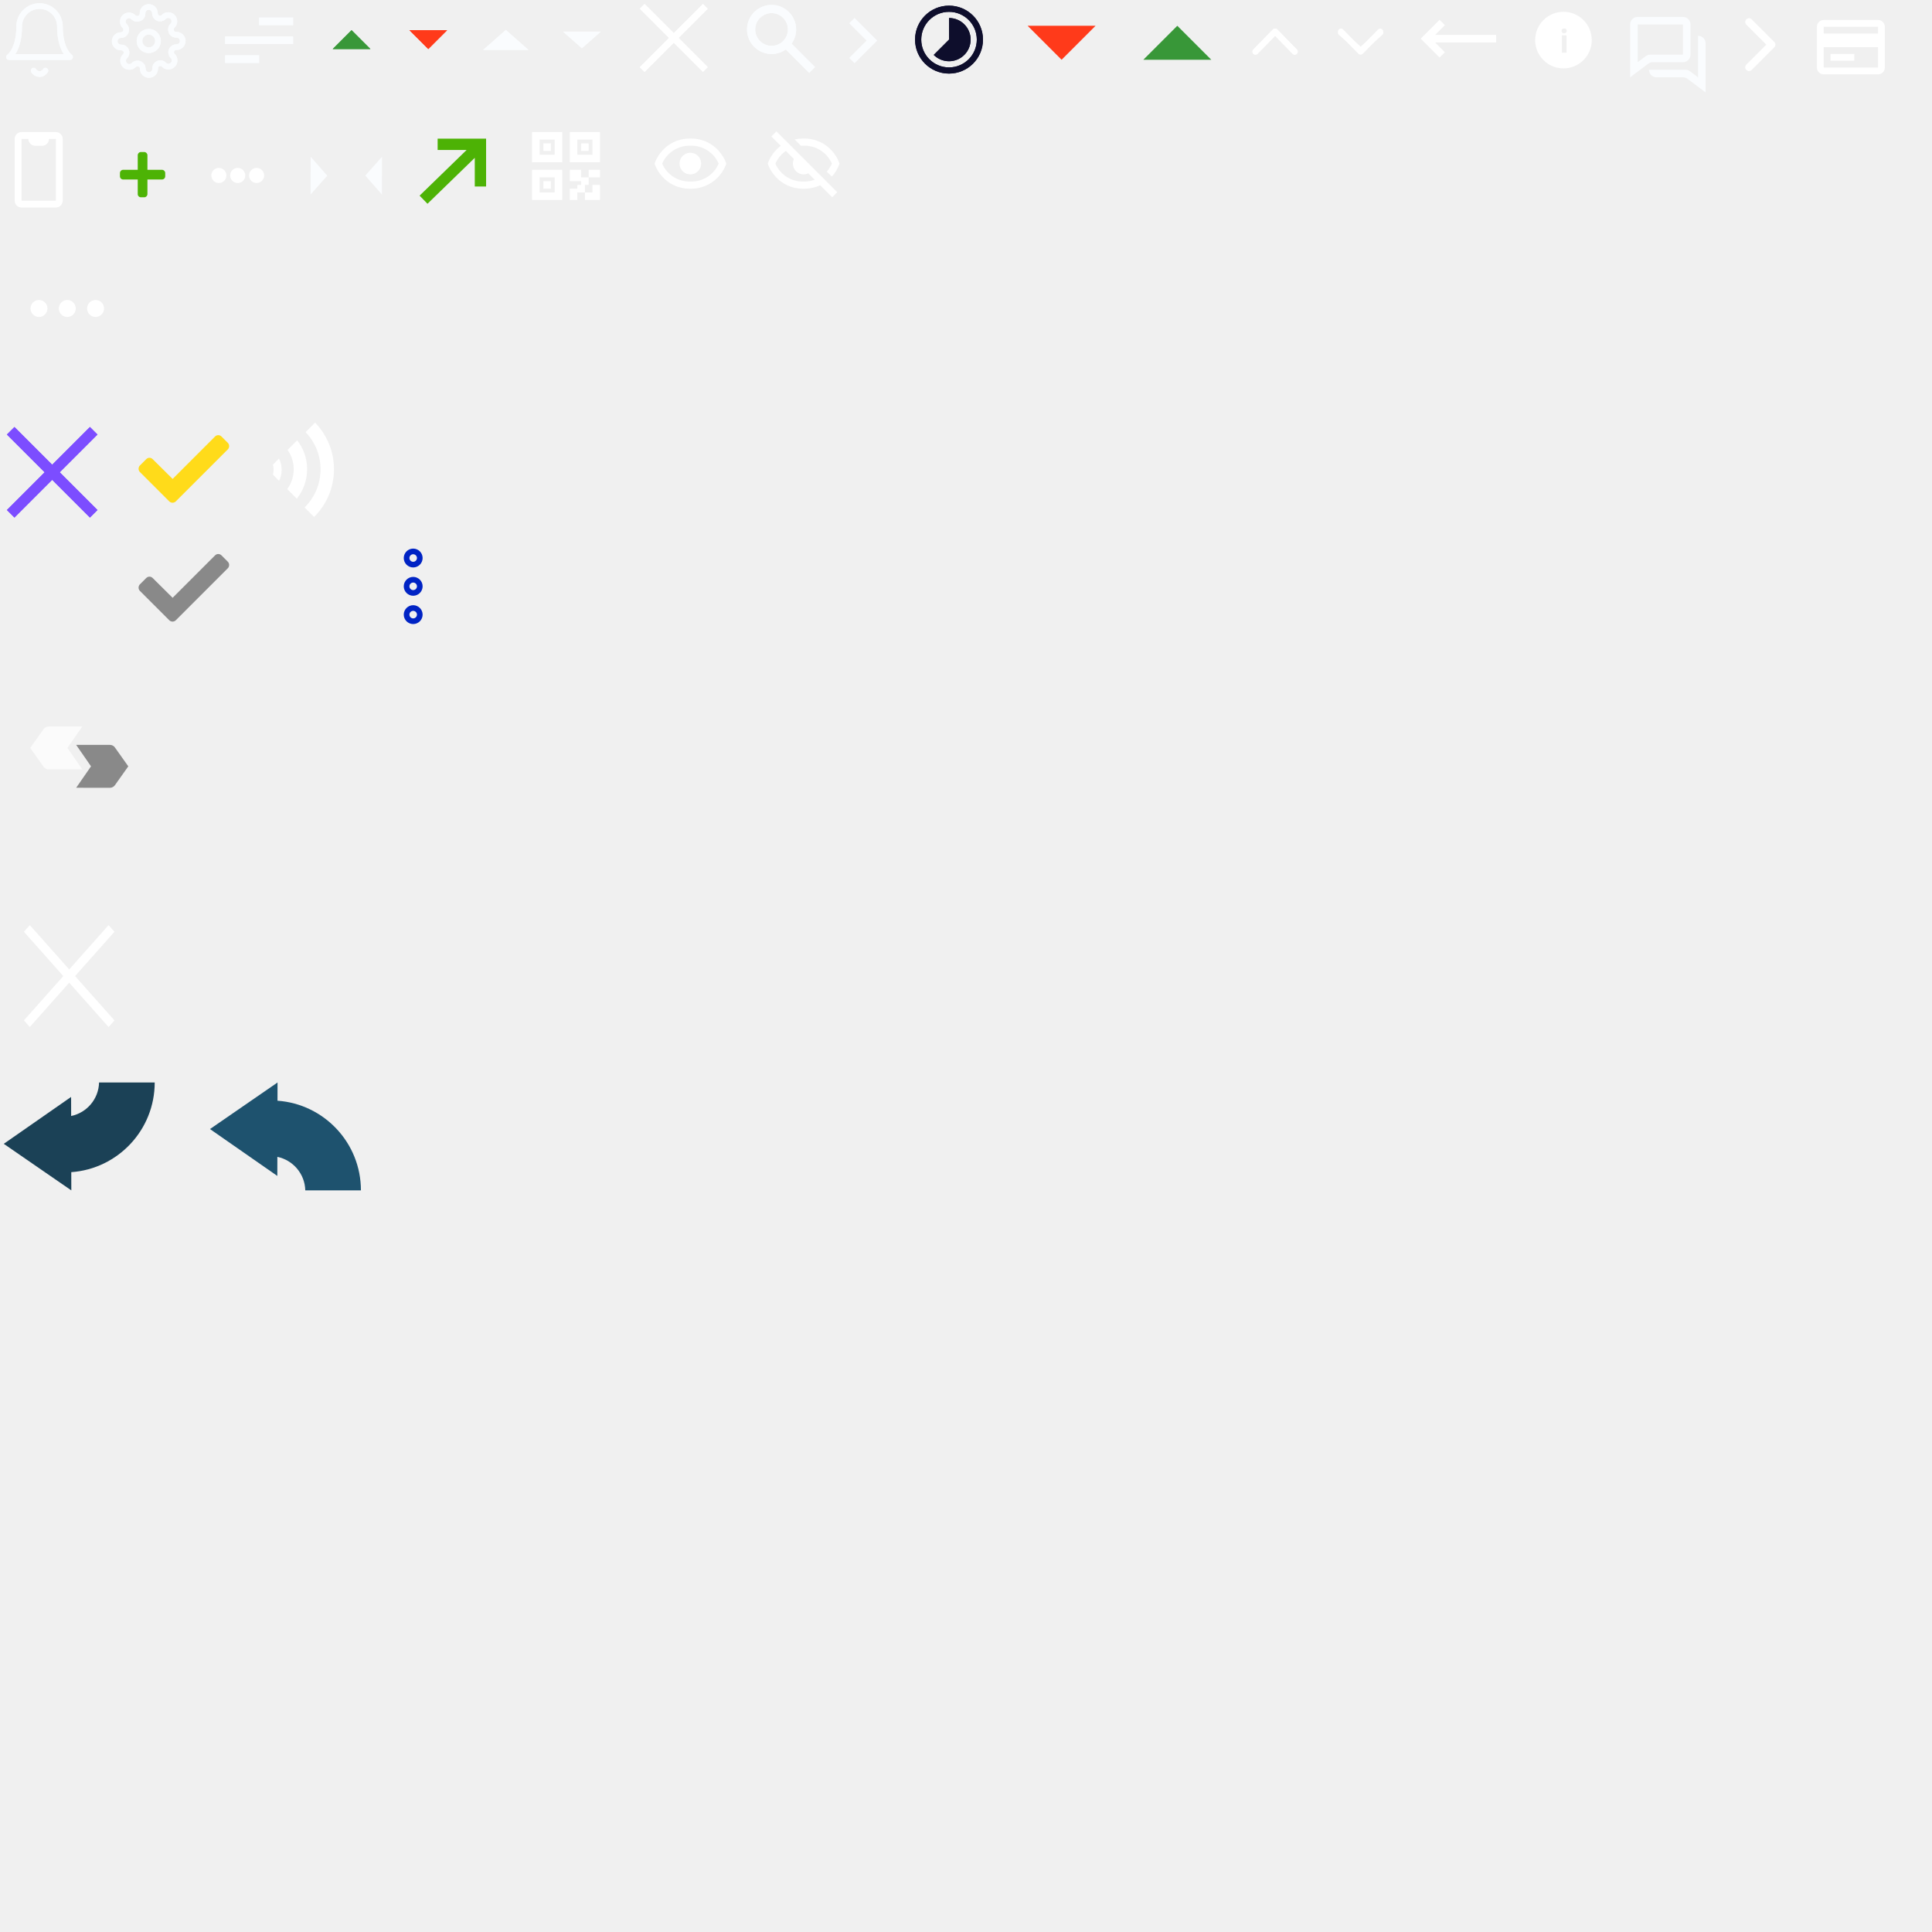
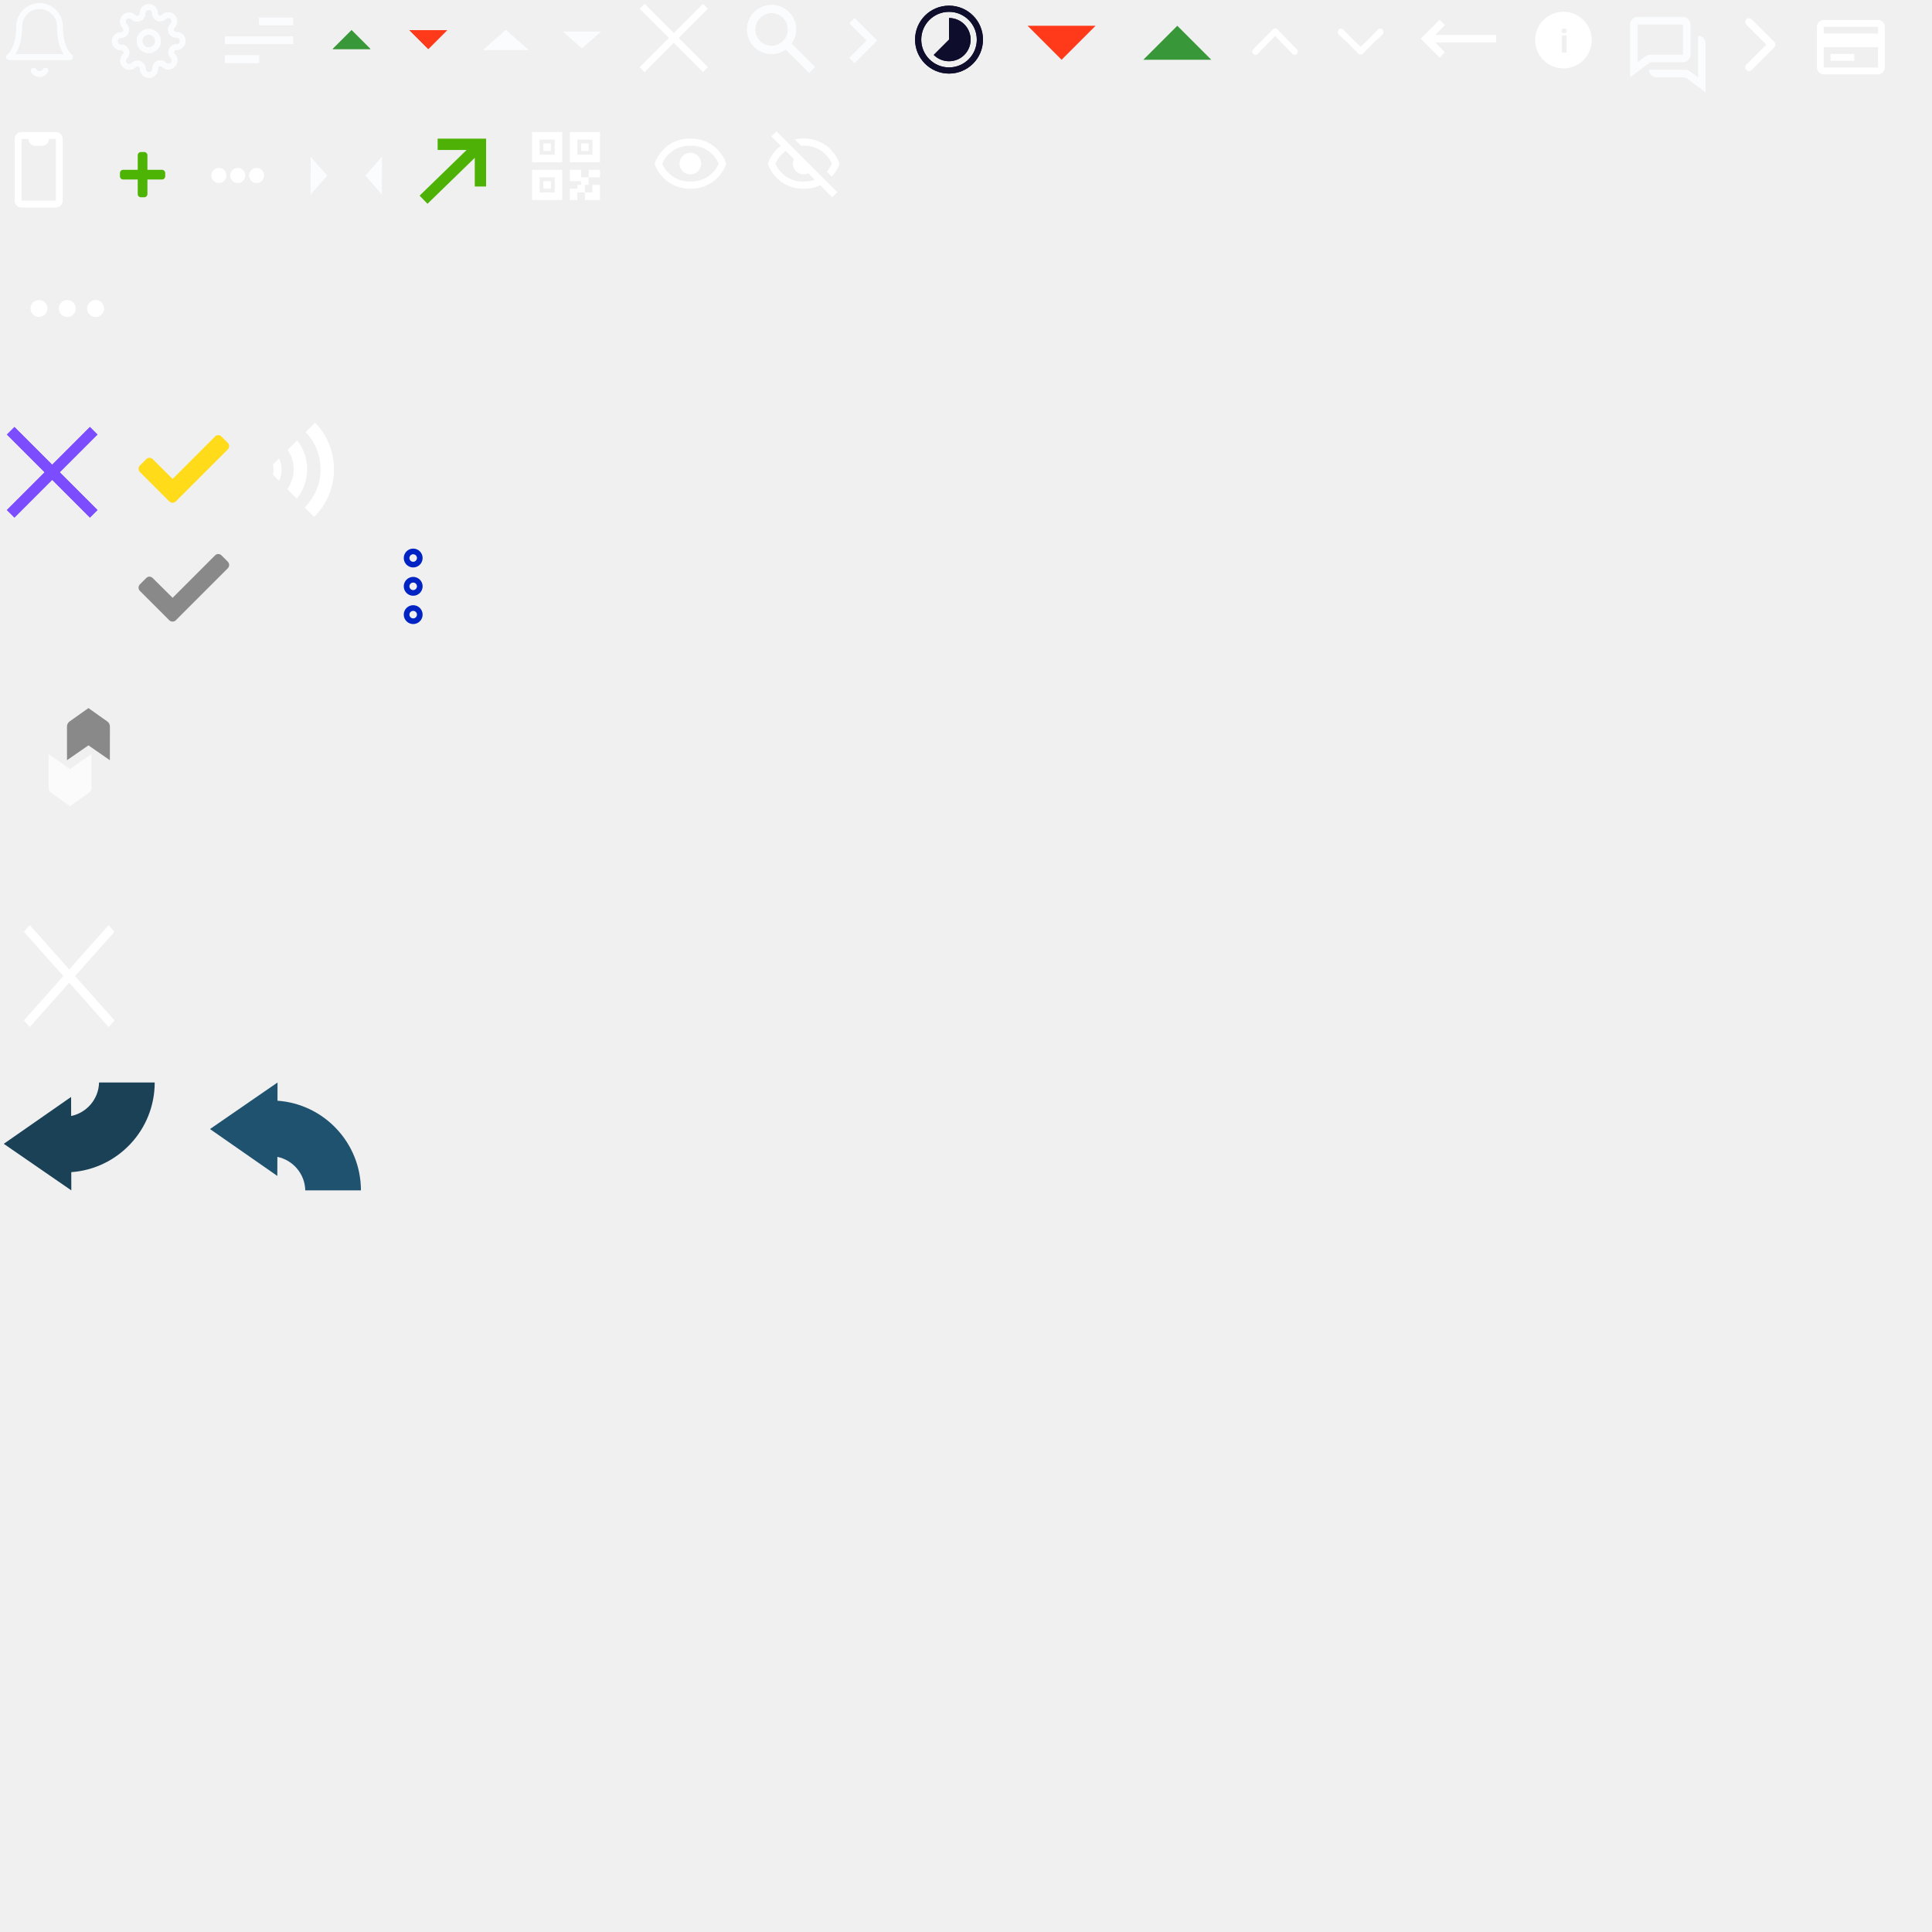
<svg xmlns="http://www.w3.org/2000/svg" version="1.1" id="Layer_1" x="0px" y="0px" width="512px" height="512px" viewBox="0 0 512 512" enable-background="new 0 0 512 512" xml:space="preserve">
  <rect x="0" display="none" width="512" height="512" />
  <g>
    <path fill="none" stroke="#FAFCFE" stroke-width="1.5" stroke-linecap="round" stroke-linejoin="round" d="M15.88,7.01   c0-1.43-0.57-2.81-1.58-3.82s-2.39-1.58-3.82-1.58S7.67,2.18,6.66,3.19C5.65,4.21,5.08,5.58,5.08,7.01c0,6.3-2.7,8.1-2.7,8.1h16.2   C18.58,15.12,15.88,13.32,15.88,7.01z" />
    <path fill="none" stroke="#FAFCFE" stroke-width="1.5" stroke-linecap="round" stroke-linejoin="round" d="M12.04,18.72   c-0.16,0.271-0.39,0.5-0.66,0.66s-0.58,0.24-0.9,0.24s-0.63-0.08-0.9-0.24S9.08,19,8.92,18.72" />
  </g>
  <g>
    <path fill="none" stroke="#FAFCFE" stroke-width="1.5" stroke-linecap="round" stroke-linejoin="round" d="M39.42,13.31   c1.36,0,2.45-1.1,2.45-2.45c0-1.36-1.1-2.45-2.45-2.45c-1.36,0-2.45,1.1-2.45,2.45C36.96,12.21,38.06,13.31,39.42,13.31z" />
    <path fill="none" stroke="#FAFCFE" stroke-width="1.5" stroke-linecap="round" stroke-linejoin="round" d="M45.47,13.31   c-0.11,0.25-0.14,0.52-0.09,0.79s0.17,0.51,0.36,0.7l0.05,0.05c0.15,0.15,0.27,0.33,0.36,0.53c0.08,0.2,0.12,0.41,0.12,0.63   c0,0.22-0.04,0.43-0.12,0.63c-0.08,0.2-0.2,0.38-0.36,0.53c-0.15,0.15-0.33,0.27-0.53,0.36c-0.2,0.08-0.41,0.12-0.63,0.12   S44.2,17.61,44,17.53s-0.38-0.2-0.53-0.36l-0.05-0.05c-0.19-0.19-0.44-0.32-0.7-0.36c-0.27-0.05-0.54-0.02-0.79,0.09   c-0.24,0.1-0.45,0.28-0.59,0.5c-0.15,0.22-0.22,0.48-0.22,0.74v0.14c0,0.43-0.17,0.85-0.48,1.16s-0.72,0.48-1.16,0.48   c-0.43,0-0.85-0.17-1.16-0.48s-0.48-0.72-0.48-1.16v-0.07c-0.01-0.27-0.09-0.53-0.25-0.75s-0.38-0.39-0.63-0.48   c-0.25-0.11-0.52-0.14-0.79-0.09s-0.51,0.17-0.7,0.36l-0.05,0.05c-0.15,0.15-0.33,0.27-0.53,0.36c-0.2,0.08-0.41,0.12-0.63,0.12   s-0.43-0.04-0.63-0.12s-0.38-0.2-0.53-0.36c-0.15-0.15-0.27-0.33-0.36-0.53c-0.08-0.2-0.12-0.41-0.12-0.63   c0-0.22,0.04-0.43,0.12-0.63c0.08-0.2,0.2-0.38,0.36-0.53l0.05-0.05c0.19-0.19,0.32-0.44,0.36-0.7c0.05-0.27,0.02-0.54-0.09-0.79   c-0.1-0.24-0.28-0.45-0.5-0.59c-0.22-0.15-0.48-0.22-0.74-0.22h-0.14c-0.43,0-0.85-0.17-1.16-0.48s-0.48-0.72-0.48-1.16   c0-0.43,0.17-0.85,0.48-1.16c0.31-0.31,0.72-0.48,1.16-0.48h0.07c0.27-0.01,0.53-0.09,0.75-0.25s0.39-0.38,0.48-0.63   c0.11-0.25,0.14-0.52,0.09-0.79s-0.17-0.51-0.36-0.7l-0.05-0.05c-0.15-0.15-0.27-0.33-0.36-0.53c-0.08-0.2-0.12-0.41-0.12-0.63   c0-0.22,0.04-0.43,0.12-0.63c0.08-0.2,0.2-0.38,0.36-0.53c0.15-0.15,0.33-0.27,0.53-0.36c0.2-0.08,0.41-0.12,0.63-0.12   s0.43,0.04,0.63,0.12s0.38,0.2,0.53,0.36l0.05,0.05c0.19,0.19,0.44,0.32,0.7,0.36c0.29,0.03,0.56,0,0.81-0.11h0.07   c0.24-0.1,0.45-0.28,0.59-0.5c0.15-0.22,0.22-0.48,0.22-0.74V3.49c0-0.43,0.17-0.85,0.48-1.16s0.72-0.48,1.16-0.48   c0.43,0,0.85,0.17,1.16,0.48s0.48,0.72,0.48,1.16v0.07c0,0.26,0.08,0.52,0.22,0.74c0.15,0.22,0.35,0.39,0.59,0.5   c0.25,0.11,0.52,0.14,0.79,0.09c0.27-0.05,0.51-0.17,0.7-0.36l0.05-0.05c0.15-0.15,0.33-0.27,0.53-0.36C44.14,4.04,44.35,4,44.57,4   S45,4.04,45.2,4.12s0.38,0.2,0.53,0.36c0.15,0.15,0.27,0.33,0.36,0.53c0.08,0.2,0.12,0.41,0.12,0.63c0,0.22-0.04,0.43-0.12,0.63   c-0.08,0.2-0.2,0.38-0.36,0.53l-0.05,0.05c-0.19,0.19-0.32,0.44-0.36,0.7c-0.05,0.27-0.02,0.54,0.09,0.79V8.4   c0.1,0.24,0.28,0.45,0.5,0.59c0.22,0.15,0.48,0.22,0.74,0.22h0.14c0.43,0,0.85,0.17,1.16,0.48c0.31,0.31,0.48,0.72,0.48,1.16   c0,0.43-0.17,0.85-0.48,1.16c-0.31,0.31-0.72,0.48-1.16,0.48h-0.07c-0.26,0-0.52,0.08-0.74,0.22   C45.75,12.86,45.57,13.06,45.47,13.31L45.47,13.31z" />
  </g>
  <path fill="#FFFFFF" d="M7.902,245.17l0.784,0.882l9.653,10.863l9.653-10.863l0.784-0.882l1.559,1.755l-0.784,0.882l-9.653,10.863  l9.653,10.863l0.784,0.882l-1.559,1.755l-0.784-0.882l-9.653-10.863l-9.661,10.863l-0.784,0.882l-1.559-1.755l0.784-0.882  l9.653-10.863l-9.653-10.863l-0.784-0.882L7.902,245.17z" />
  <path fill="#7C4DFF" d="M3.83,113.16l1,1l9,9l9-9l1-1l2,2l-1,1l-9,9l9,9l1,1l-2,2l-1-1l-9-9l-9,9l-1,1l-2-2l1-1l9-9l-9-9l-1-1  L3.83,113.16z" />
  <path fill="#389738" d="M93.17,8l5,5h-10L93.17,8z" />
  <path fill="#FF3A1A" d="M113.5,13l5-5h-10L113.5,13z" />
  <rect x="43.375" y="-62.458" fill="#FF3A1A" width="10" height="31.5" />
  <path fill="#FAFCFE" d="M134.048,7.938l6,5.292h-12L134.048,7.938z" />
  <path fill="#FAFCFE" d="M154.214,12.788l-5-4.41h10L154.214,12.788z" />
  <path fill="#FFFFFF" d="M170.82,1.054l0.633,0.633l7.101,7.101l7.101-7.101l0.633-0.633l1.266,1.266l-0.633,0.633l-7.101,7.101  l7.101,7.101l0.633,0.633l-1.266,1.266l-0.633-0.633l-7.101-7.101l-7.101,7.101l-0.633,0.633l-1.266-1.266l0.633-0.633l7.101-7.101  l-7.101-7.101l-0.633-0.633L170.82,1.054z" />
  <path fill="#FAFCFE" d="M214.436,19.304l-6.194-6.196c-2.756,1.959-6.553,1.48-8.735-1.102c-2.183-2.582-2.022-6.406,0.369-8.797  c2.39-2.392,6.215-2.553,8.797-0.37c2.583,2.182,3.062,5.98,1.103,8.736l6.195,6.196l-1.533,1.533H214.436z M204.473,3.472  c-2.055,0-3.829,1.442-4.246,3.455c-0.418,2.013,0.635,4.042,2.521,4.859s4.087,0.198,5.269-1.483  c1.183-1.681,1.023-3.961-0.383-5.461l0.656,0.65l-0.739-0.737l-0.013-0.013C206.727,3.926,205.623,3.469,204.473,3.472z" />
  <path fill="#FAFCFE" d="M232.468,10.747l-6-6l-1.411,1.411l4.592,4.592l-4.592,4.585l1.411,1.411L232.468,10.747z" />
  <g>
    <path fill="#0E0E2C" d="M251.5,16.227c-1.582,0-3.013-0.641-4.05-1.677l4.05-4.05V4.773c3.163,0,5.727,2.564,5.727,5.727   S254.663,16.227,251.5,16.227z" />
    <path fill="#0E0E2C" d="M251.5,1.5c-4.975,0-9,4.025-9,9s4.025,9,9,9s9-4.025,9-9S256.475,1.5,251.5,1.5z M251.5,17.864   c-4.066,0-7.364-3.297-7.364-7.364s3.297-7.364,7.364-7.364s7.364,3.297,7.364,7.364S255.566,17.864,251.5,17.864z" />
  </g>
  <path fill="#FAFCFE" d="M68.667,16.667h-9v-2h9V16.667z M77.667,11.667h-18v-2h18V11.667z M77.667,6.667h-9v-2h9V6.667z" />
  <path fill="#FFFFFF" d="M332.14,13.119c-0.146,0.149-0.229,0.338-0.229,0.561c0,0.446,0.352,0.805,0.798,0.805  c0.223,0,0.426-0.095,0.582-0.25l4.627-4.735l4.613,4.735c0.151,0.156,0.364,0.25,0.582,0.25c0.442,0,0.798-0.359,0.798-0.805  c0-0.223-0.081-0.413-0.23-0.561l-5.141-5.263c-0.176-0.189-0.392-0.277-0.629-0.284c-0.237,0-0.44,0.095-0.622,0.284L332.14,13.119  z" />
  <path fill="#FFFFFF" d="M359.954,14.201c0.183,0.189,0.386,0.284,0.622,0.284c0.237-0.007,0.453-0.095,0.629-0.284l5.141-5.263  c0.149-0.149,0.23-0.338,0.23-0.561c0-0.446-0.354-0.805-0.798-0.805c-0.222,0-0.431,0.095-0.582,0.25l-4.613,4.735l-4.627-4.735  c-0.156-0.156-0.359-0.25-0.582-0.25c-0.446,0-0.798,0.359-0.798,0.805c0,0.223,0.081,0.413,0.229,0.561L359.954,14.201z" />
  <g>
    <path fill="#FAFCFE" d="M432,6.485v14l4.8-3.6c0.347-0.26,0.771-0.401,1.2-0.4h8c1.105,0,2-0.895,2-2v-8c0-1.105-0.895-2-2-2h-12   C432.895,4.485,432,5.38,432,6.485z M434,16.485v-10h12v8h-8.666c-0.433-0.001-0.854,0.139-1.2,0.4L434,16.485z" />
    <path fill="#FAFCFE" d="M452,24.485v-13c0-1.105-0.895-2-2-2v11l-2.134-1.6c-0.351-0.261-0.771-0.401-1.2-0.4H437   c0,1.105,0.895,2,2,2h7c0.433-0.001,0.854,0.14,1.2,0.4L452,24.485z" />
  </g>
  <g>
    <path fill="none" stroke="#FAFCFE" stroke-width="1.5" stroke-linecap="round" stroke-linejoin="round" d="M15.88,7.01   c0-1.43-0.57-2.81-1.58-3.82s-2.39-1.58-3.82-1.58S7.67,2.18,6.66,3.19C5.65,4.21,5.08,5.58,5.08,7.01c0,6.3-2.7,8.1-2.7,8.1h16.2   C18.58,15.12,15.88,13.32,15.88,7.01z" />
    <path fill="none" stroke="#FAFCFE" stroke-width="1.5" stroke-linecap="round" stroke-linejoin="round" d="M12.04,18.72   c-0.16,0.271-0.39,0.5-0.66,0.66s-0.58,0.24-0.9,0.24s-0.63-0.08-0.9-0.24S9.08,19,8.92,18.72" />
  </g>
  <g>
    <path fill="none" stroke="#FAFCFE" stroke-width="1.5" stroke-linecap="round" stroke-linejoin="round" d="M39.42,13.31   c1.36,0,2.45-1.1,2.45-2.45c0-1.36-1.1-2.45-2.45-2.45c-1.36,0-2.45,1.1-2.45,2.45C36.96,12.21,38.06,13.31,39.42,13.31z" />
    <path fill="none" stroke="#FAFCFE" stroke-width="1.5" stroke-linecap="round" stroke-linejoin="round" d="M45.47,13.31   c-0.11,0.25-0.14,0.52-0.09,0.79s0.17,0.51,0.36,0.7l0.05,0.05c0.15,0.15,0.27,0.33,0.36,0.53c0.08,0.2,0.12,0.41,0.12,0.63   c0,0.22-0.04,0.43-0.12,0.63c-0.08,0.2-0.2,0.38-0.36,0.53c-0.15,0.15-0.33,0.27-0.53,0.36c-0.2,0.08-0.41,0.12-0.63,0.12   S44.2,17.61,44,17.53s-0.38-0.2-0.53-0.36l-0.05-0.05c-0.19-0.19-0.44-0.32-0.7-0.36c-0.27-0.05-0.54-0.02-0.79,0.09   c-0.24,0.1-0.45,0.28-0.59,0.5c-0.15,0.22-0.22,0.48-0.22,0.74v0.14c0,0.43-0.17,0.85-0.48,1.16s-0.72,0.48-1.16,0.48   c-0.43,0-0.85-0.17-1.16-0.48s-0.48-0.72-0.48-1.16v-0.07c-0.01-0.27-0.09-0.53-0.25-0.75s-0.38-0.39-0.63-0.48   c-0.25-0.11-0.52-0.14-0.79-0.09s-0.51,0.17-0.7,0.36l-0.05,0.05c-0.15,0.15-0.33,0.27-0.53,0.36c-0.2,0.08-0.41,0.12-0.63,0.12   s-0.43-0.04-0.63-0.12s-0.38-0.2-0.53-0.36c-0.15-0.15-0.27-0.33-0.36-0.53c-0.08-0.2-0.12-0.41-0.12-0.63   c0-0.22,0.04-0.43,0.12-0.63c0.08-0.2,0.2-0.38,0.36-0.53l0.05-0.05c0.19-0.19,0.32-0.44,0.36-0.7c0.05-0.27,0.02-0.54-0.09-0.79   c-0.1-0.24-0.28-0.45-0.5-0.59c-0.22-0.15-0.48-0.22-0.74-0.22h-0.14c-0.43,0-0.85-0.17-1.16-0.48s-0.48-0.72-0.48-1.16   c0-0.43,0.17-0.85,0.48-1.16c0.31-0.31,0.72-0.48,1.16-0.48h0.07c0.27-0.01,0.53-0.09,0.75-0.25s0.39-0.38,0.48-0.63   c0.11-0.25,0.14-0.52,0.09-0.79s-0.17-0.51-0.36-0.7l-0.05-0.05c-0.15-0.15-0.27-0.33-0.36-0.53c-0.08-0.2-0.12-0.41-0.12-0.63   c0-0.22,0.04-0.43,0.12-0.63c0.08-0.2,0.2-0.38,0.36-0.53c0.15-0.15,0.33-0.27,0.53-0.36c0.2-0.08,0.41-0.12,0.63-0.12   s0.43,0.04,0.63,0.12s0.38,0.2,0.53,0.36l0.05,0.05c0.19,0.19,0.44,0.32,0.7,0.36c0.29,0.03,0.56,0,0.81-0.11h0.07   c0.24-0.1,0.45-0.28,0.59-0.5c0.15-0.22,0.22-0.48,0.22-0.74V3.49c0-0.43,0.17-0.85,0.48-1.16s0.72-0.48,1.16-0.48   c0.43,0,0.85,0.17,1.16,0.48s0.48,0.72,0.48,1.16v0.07c0,0.26,0.08,0.52,0.22,0.74c0.15,0.22,0.35,0.39,0.59,0.5   c0.25,0.11,0.52,0.14,0.79,0.09c0.27-0.05,0.51-0.17,0.7-0.36l0.05-0.05c0.15-0.15,0.33-0.27,0.53-0.36C44.14,4.04,44.35,4,44.57,4   S45,4.04,45.2,4.12s0.38,0.2,0.53,0.36c0.15,0.15,0.27,0.33,0.36,0.53c0.08,0.2,0.12,0.41,0.12,0.63c0,0.22-0.04,0.43-0.12,0.63   c-0.08,0.2-0.2,0.38-0.36,0.53l-0.05,0.05c-0.19,0.19-0.32,0.44-0.36,0.7c-0.05,0.27-0.02,0.54,0.09,0.79V8.4   c0.1,0.24,0.28,0.45,0.5,0.59c0.22,0.15,0.48,0.22,0.74,0.22h0.14c0.43,0,0.85,0.17,1.16,0.48c0.31,0.31,0.48,0.72,0.48,1.16   c0,0.43-0.17,0.85-0.48,1.16c-0.31,0.31-0.72,0.48-1.16,0.48h-0.07c-0.26,0-0.52,0.08-0.74,0.22   C45.75,12.86,45.57,13.06,45.47,13.31L45.47,13.31z" />
  </g>
  <path fill="#7C4DFF" d="M3.83,113.16l1,1l9,9l9-9l1-1l2,2l-1,1l-9,9l9,9l1,1l-2,2l-1-1l-9-9l-9,9l-1,1l-2-2l1-1l9-9l-9-9l-1-1  L3.83,113.16z" />
  <path fill="#389738" d="M93.17,8l5,5h-10L93.17,8z" />
  <path fill="#FF3A1A" d="M113.5,13l5-5h-10L113.5,13z" />
  <path fill="#FAFCFE" d="M134.048,7.938l6,5.292h-12L134.048,7.938z" />
  <path fill="#FAFCFE" d="M154.214,12.788l-5-4.41h10L154.214,12.788z" />
  <path fill="#FAFCFE" d="M86.731,46.557l-4.422,4.989l0.024-10L86.731,46.557z" />
  <path fill="#FAFCFE" d="M96.809,46.535l4.422-4.989l-0.024,10L96.809,46.535z" />
  <path fill="#FFFFFF" d="M170.82,1.054l0.633,0.633l7.101,7.101l7.101-7.101l0.633-0.633l1.266,1.266l-0.633,0.633l-7.101,7.101  l7.101,7.101l0.633,0.633l-1.266,1.266l-0.633-0.633l-7.101-7.101l-7.101,7.101l-0.633,0.633l-1.266-1.266l0.633-0.633l7.101-7.101  l-7.101-7.101l-0.633-0.633L170.82,1.054z" />
  <path fill="#FAFCFE" d="M214.436,19.304l-6.194-6.196c-2.756,1.959-6.553,1.48-8.735-1.102c-2.183-2.582-2.022-6.406,0.369-8.797  c2.39-2.392,6.215-2.553,8.797-0.37c2.583,2.182,3.062,5.98,1.103,8.736l6.195,6.196l-1.533,1.533H214.436z M204.473,3.472  c-2.055,0-3.829,1.442-4.246,3.455c-0.418,2.013,0.635,4.042,2.521,4.859s4.087,0.198,5.269-1.483  c1.183-1.681,1.023-3.961-0.383-5.461l0.656,0.65l-0.739-0.737l-0.013-0.013C206.727,3.926,205.623,3.469,204.473,3.472z" />
  <g>
    <path fill="#0E0E2C" d="M251.5,16.227c-1.582,0-3.013-0.641-4.05-1.677l4.05-4.05V4.773c3.163,0,5.727,2.564,5.727,5.727   S254.663,16.227,251.5,16.227z" />
    <path fill="#0E0E2C" d="M251.5,1.5c-4.975,0-9,4.025-9,9s4.025,9,9,9s9-4.025,9-9S256.475,1.5,251.5,1.5z M251.5,17.864   c-4.066,0-7.364-3.297-7.364-7.364s3.297-7.364,7.364-7.364s7.364,3.297,7.364,7.364S255.566,17.864,251.5,17.864z" />
  </g>
  <path fill="#FAFCFE" d="M68.667,16.667h-9v-2h9V16.667z M77.667,11.667h-18v-2h18V11.667z M77.667,6.667h-9v-2h9V6.667z" />
  <path fill="#FF3A1A" d="M281.333,15.833l9-9h-18L281.333,15.833z" />
  <path fill="#FFFFFF" d="M332.14,13.119c-0.146,0.149-0.229,0.338-0.229,0.561c0,0.446,0.352,0.805,0.798,0.805  c0.223,0,0.426-0.095,0.582-0.25l4.627-4.735l4.613,4.735c0.151,0.156,0.364,0.25,0.582,0.25c0.442,0,0.798-0.359,0.798-0.805  c0-0.223-0.081-0.413-0.23-0.561l-5.141-5.263c-0.176-0.189-0.392-0.277-0.629-0.284c-0.237,0-0.44,0.095-0.622,0.284L332.14,13.119  z" />
  <path fill="#FFFFFF" d="M359.954,13.787c0.183,0.164,0.386,0.247,0.622,0.247c0.237-0.006,0.453-0.083,0.629-0.247l5.141-4.576  c0.149-0.13,0.23-0.294,0.23-0.488c0-0.388-0.354-0.7-0.798-0.7c-0.222,0-0.431,0.083-0.582,0.217l-4.613,4.117l-4.627-4.117  c-0.156-0.136-0.359-0.217-0.582-0.217c-0.446,0-0.798,0.312-0.798,0.7c0,0.194,0.081,0.359,0.229,0.488L359.954,13.787z" />
  <path fill="#FFFFFF" d="M380.33,9.25l2.58-2.59l-1.41-1.41l-5,5l5,5l1.41-1.41l-2.58-2.59h16.17v-2H380.33z" />
  <path fill="#FFFFFF" d="M414.333,3.125c-4.14,0-7.5,3.36-7.5,7.5s3.36,7.5,7.5,7.5s7.5-3.36,7.5-7.5S418.473,3.125,414.333,3.125z   M415.143,13.965h-1.235v-4.6h1.235V13.965z M415.023,8.635c-0.135,0.12-0.29,0.18-0.5,0.18s-0.385-0.06-0.5-0.18  c-0.135-0.12-0.19-0.27-0.19-0.46c0-0.18,0.06-0.33,0.18-0.45c0.13-0.12,0.3-0.18,0.515-0.18c0.21,0,0.38,0.06,0.5,0.18  c0.13,0.12,0.188,0.27,0.188,0.45C415.213,8.365,415.143,8.515,415.023,8.635z" />
  <path fill="none" stroke="#FFFFFF" stroke-width="2" stroke-linecap="round" stroke-linejoin="round" d="M463.5,17.833l6-6l-6-6" />
  <path fill="#389738" d="M303,15.833h18l-9-9L303,15.833z" />
  <path fill="#FFFFFF" d="M497.7,19.7h-14.4c-0.994,0-1.8-0.806-1.8-1.8V7.1c0-0.994,0.806-1.8,1.8-1.8h14.4  c0.994,0,1.8,0.806,1.8,1.8v10.8C499.5,18.894,498.694,19.7,497.7,19.7z M483.3,12.5v5.4h14.4v-5.4H483.3z M483.3,7.1v1.8h14.4V7.1  H483.3z M491.4,16.1h-6.3v-1.8h6.305L491.4,16.1L491.4,16.1z" />
  <path fill="#FFFFFF" d="M14.795,55h-9.09c-1.004,0-1.818-0.814-1.818-1.818V36.739C3.929,35.766,4.73,34.999,5.705,35h9.091  c1.004,0,1.818,0.814,1.818,1.818v16.364C16.614,54.186,15.8,55,14.795,55z M5.705,36.818v16.364h9.091V36.818h-1.818  c0,1.004-0.814,1.818-1.818,1.818H9.341c-1.004,0-1.818-0.813-1.818-1.818H5.705z" />
  <path fill="#1B4156" d="M41,286.869H26.253c-0.105,4.386-3.244,8.02-7.398,8.885l-0.012-5.054L1,303.123l17.9,12.341l-0.011-4.831  C31.246,309.753,40.998,299.45,41,286.869z" />
  <path fill="#1E526E" d="M95.65,315.464H80.903c-0.105-4.386-3.244-8.021-7.398-8.885l-0.012,5.054L55.65,299.211l17.9-12.341  l-0.011,4.831C85.895,292.581,95.647,302.883,95.65,315.464z" />
  <g>
    <path fill="#FFFFFF" d="M88.508,124.364c0,4.941-2.016,9.413-5.27,12.636l-2.515-2.516c2.61-2.578,4.228-6.16,4.228-10.12   c0-3.822-1.507-7.292-3.96-9.849L83.507,112C86.603,115.2,88.508,119.56,88.508,124.364z" />
    <path fill="#FFFFFF" d="M81.394,124.364c0,2.948-1.024,5.656-2.736,7.789l-2.537-2.536c1.079-1.472,1.717-3.288,1.717-5.252   c0-1.913-0.604-3.684-1.631-5.134l2.541-2.541C80.406,118.804,81.394,121.468,81.394,124.364z" />
    <path fill="#FFFFFF" d="M74.638,124.501c0-1.121-0.265-2.155-0.711-2.987l-1.605,1.642c0.12,0.428,0.184,0.879,0.184,1.346   c0,0.44-0.057,0.868-0.165,1.274l1.613,1.662C74.384,126.614,74.638,125.6,74.638,124.501z" />
  </g>
  <path fill="#4DB305" d="M42.929,45h-3.857v-3.857c0-0.455-0.402-0.857-0.857-0.857h-0.857c-0.482,0-0.857,0.402-0.857,0.857V45  h-3.857c-0.482,0-0.857,0.402-0.857,0.857v0.857c0,0.482,0.375,0.857,0.857,0.857H36.5v3.857c0,0.482,0.375,0.857,0.857,0.857h0.857  c0.455,0,0.857-0.375,0.857-0.857v-3.857h3.857c0.455,0,0.857-0.375,0.857-0.857v-0.857C43.786,45.402,43.384,45,42.929,45z" />
  <path fill="#FFFFFF" d="M58,48.5c1.105,0,2-0.895,2-2s-0.895-2-2-2s-2,0.895-2,2S56.895,48.5,58,48.5z" />
  <path fill="#FFFFFF" d="M65,46.5c0,1.105-0.895,2-2,2s-2-0.895-2-2s0.895-2,2-2C64.105,44.5,65,45.395,65,46.5z" />
  <path fill="#FFFFFF" d="M68,48.5c1.105,0,2-0.895,2-2s-0.895-2-2-2s-2,0.895-2,2S66.895,48.5,68,48.5z" />
  <path fill="none" stroke="#4DB205" stroke-width="3" stroke-linecap="square" d="M117.479,38.24h9.841 M127.32,38.24v9.684   M125.939,39.62L113.32,51.88" />
  <path fill="#FFFFFF" d="M154,49v-1h-3v-3h3v2h2v2h-1v2h-2v2h-2v-3h2v-1H154z M159,53h-4v-2h2v-2h2V53z M141,35h8v8h-8V35z M143,37v4  h4v-4H143z M151,35h8v8h-8V35z M153,37v4h4v-4H153z M141,45h8v8h-8V45z M143,47v4h4v-4H143z M156,45h3v2h-3V45z M144,38h2v2h-2V38z   M144,48h2v2h-2V48z M154,38h2v2h-2V38z" />
  <path fill="#FFDB1A" d="M44.859,132.875c0.469,0.469,1.266,0.469,1.734,0l13.781-13.781c0.469-0.469,0.469-1.266,0-1.734  l-1.688-1.688c-0.469-0.469-1.219-0.469-1.688,0l-11.25,11.25l-5.297-5.25c-0.469-0.469-1.219-0.469-1.688,0l-1.688,1.688  c-0.469,0.469-0.469,1.266,0,1.734L44.859,132.875z" />
  <path fill="#898989" d="M44.859,164.375c0.469,0.469,1.266,0.469,1.734,0l13.781-13.781c0.469-0.469,0.469-1.266,0-1.734  l-1.688-1.688c-0.469-0.469-1.219-0.469-1.688,0l-11.25,11.25l-5.297-5.25c-0.469-0.469-1.219-0.469-1.688,0l-1.688,1.688  c-0.469,0.469-0.469,1.266,0,1.734L44.859,164.375z" />
  <path fill="#FFFFFF" d="M220.544,52.277l-3.188-3.188c-1.375,0.625-2.871,0.941-4.383,0.924c-1.561,0.021-3.103-0.316-4.511-0.982  c-1.092-0.533-2.071-1.269-2.89-2.168c-0.867-0.93-1.547-2.016-2.008-3.201l-0.095-0.298l0.099-0.3  c0.688-1.752,1.844-3.281,3.341-4.419l-2.489-2.49l1.342-1.341l16.121,16.122L220.544,52.277L220.544,52.277L220.544,52.277z   M208.256,39.991c-1.213,0.851-2.173,2.018-2.771,3.374c1.287,2.969,4.256,4.851,7.49,4.75c0.998,0.008,1.986-0.152,2.933-0.475  l-1.712-1.711c-0.379,0.188-0.799,0.285-1.221,0.286c-1.57-0.01-2.844-1.28-2.853-2.85c0-0.425,0.099-0.845,0.285-1.226  L208.256,39.991z M220.431,46.793l-1.322-1.321c0.557-0.629,1.012-1.339,1.353-2.108c-1.286-2.97-4.256-4.854-7.487-4.75  c-0.234,0-0.472,0.008-0.699,0.025L210.6,36.96c0.778-0.167,1.574-0.249,2.375-0.246c1.56-0.02,3.102,0.316,4.508,0.983  c1.092,0.533,2.071,1.268,2.89,2.168c0.866,0.929,1.548,2.014,2.007,3.197l0.098,0.302l-0.102,0.3  c-0.443,1.156-1.104,2.22-1.938,3.135L220.431,46.793z" />
  <path fill="#FFFFFF" d="M182.97,50.014c-1.561,0.021-3.103-0.316-4.511-0.982c-1.092-0.532-2.071-1.269-2.889-2.168  c-0.865-0.93-1.545-2.016-2.007-3.199l-0.097-0.3l0.101-0.3c0.462-1.183,1.141-2.268,2.004-3.199  c0.815-0.899,1.796-1.635,2.888-2.167c1.408-0.667,2.95-1.003,4.509-0.983c1.561-0.02,3.103,0.316,4.51,0.983  c1.092,0.533,2.072,1.268,2.889,2.167c0.866,0.929,1.547,2.015,2.007,3.199l0.096,0.3l-0.1,0.3  C190.88,47.544,187.127,50.08,182.97,50.014z M182.97,38.614c-3.234-0.101-6.203,1.781-7.49,4.75c1.287,2.969,4.256,4.852,7.49,4.75  c3.231,0.102,6.199-1.78,7.487-4.75C189.174,40.394,186.204,38.511,182.97,38.614z M182.97,46.214  c-1.371,0.011-2.558-0.953-2.831-2.295c-0.274-1.343,0.438-2.692,1.702-3.22c1.267-0.529,2.729-0.089,3.489,1.048  c0.767,1.14,0.614,2.657-0.354,3.627C184.45,45.912,183.726,46.214,182.97,46.214z" />
  <path fill="#FFFFFF" stroke="#FFFFFF" stroke-miterlimit="10" d="M10.33,80c0.961,0,1.75,0.789,1.75,1.75s-0.789,1.75-1.75,1.75  s-1.75-0.789-1.75-1.75S9.369,80,10.33,80z M17.83,83.5c-0.961,0-1.75-0.789-1.75-1.75S16.869,80,17.83,80s1.75,0.789,1.75,1.75  S18.791,83.5,17.83,83.5z M25.33,83.5c-0.961,0-1.75-0.789-1.75-1.75S24.369,80,25.33,80s1.75,0.789,1.75,1.75  S26.291,83.5,25.33,83.5z" />
  <path fill="none" stroke="#0023C4" stroke-width="1.5" stroke-miterlimit="10" d="M111.25,147.882c0,0.961-0.789,1.75-1.75,1.75  s-1.75-0.789-1.75-1.75s0.789-1.75,1.75-1.75S111.25,146.921,111.25,147.882z M107.75,155.382c0-0.961,0.789-1.75,1.75-1.75  s1.75,0.789,1.75,1.75s-0.789,1.75-1.75,1.75S107.75,156.343,107.75,155.382z M107.75,162.882c0-0.961,0.789-1.75,1.75-1.75  s1.75,0.789,1.75,1.75s-0.789,1.75-1.75,1.75S107.75,163.843,107.75,162.882z" />
  <g>
-     <path fill="#898989" d="M20.187,208.764l8.936,0.01c0.547,0,1.035-0.27,1.328-0.683L34,203.086l-3.549-5.004   c-0.293-0.414-0.781-0.683-1.328-0.683l-8.936,0.007l3.934,5.679L20.187,208.764z" />
-     <path opacity="0.7" fill="#FFFFFF" d="M21.811,192.531l-8.936-0.007c-0.544,0-1.032,0.269-1.325,0.683L8,198.211l3.55,5.004   c0.293,0.415,0.782,0.683,1.325,0.683l8.936-0.01l-3.93-5.68L21.811,192.531z" />
+     <path fill="#898989" d="M29.115,201.462l0.01-8.936c0-0.547-0.27-1.035-0.683-1.328l-5.005-3.549l-5.004,3.549   c-0.414,0.293-0.683,0.781-0.683,1.328l0.007,8.936l5.679-3.934L29.115,201.462z" />
+     <path opacity="0.7" fill="#FFFFFF" enable-background="new    " d="M12.882,199.838l-0.007,8.936c0,0.544,0.269,1.032,0.683,1.325   l5.004,3.55l5.004-3.55c0.415-0.293,0.683-0.782,0.683-1.325l-0.01-8.936l-5.68,3.93L12.882,199.838z" />
  </g>
</svg>
